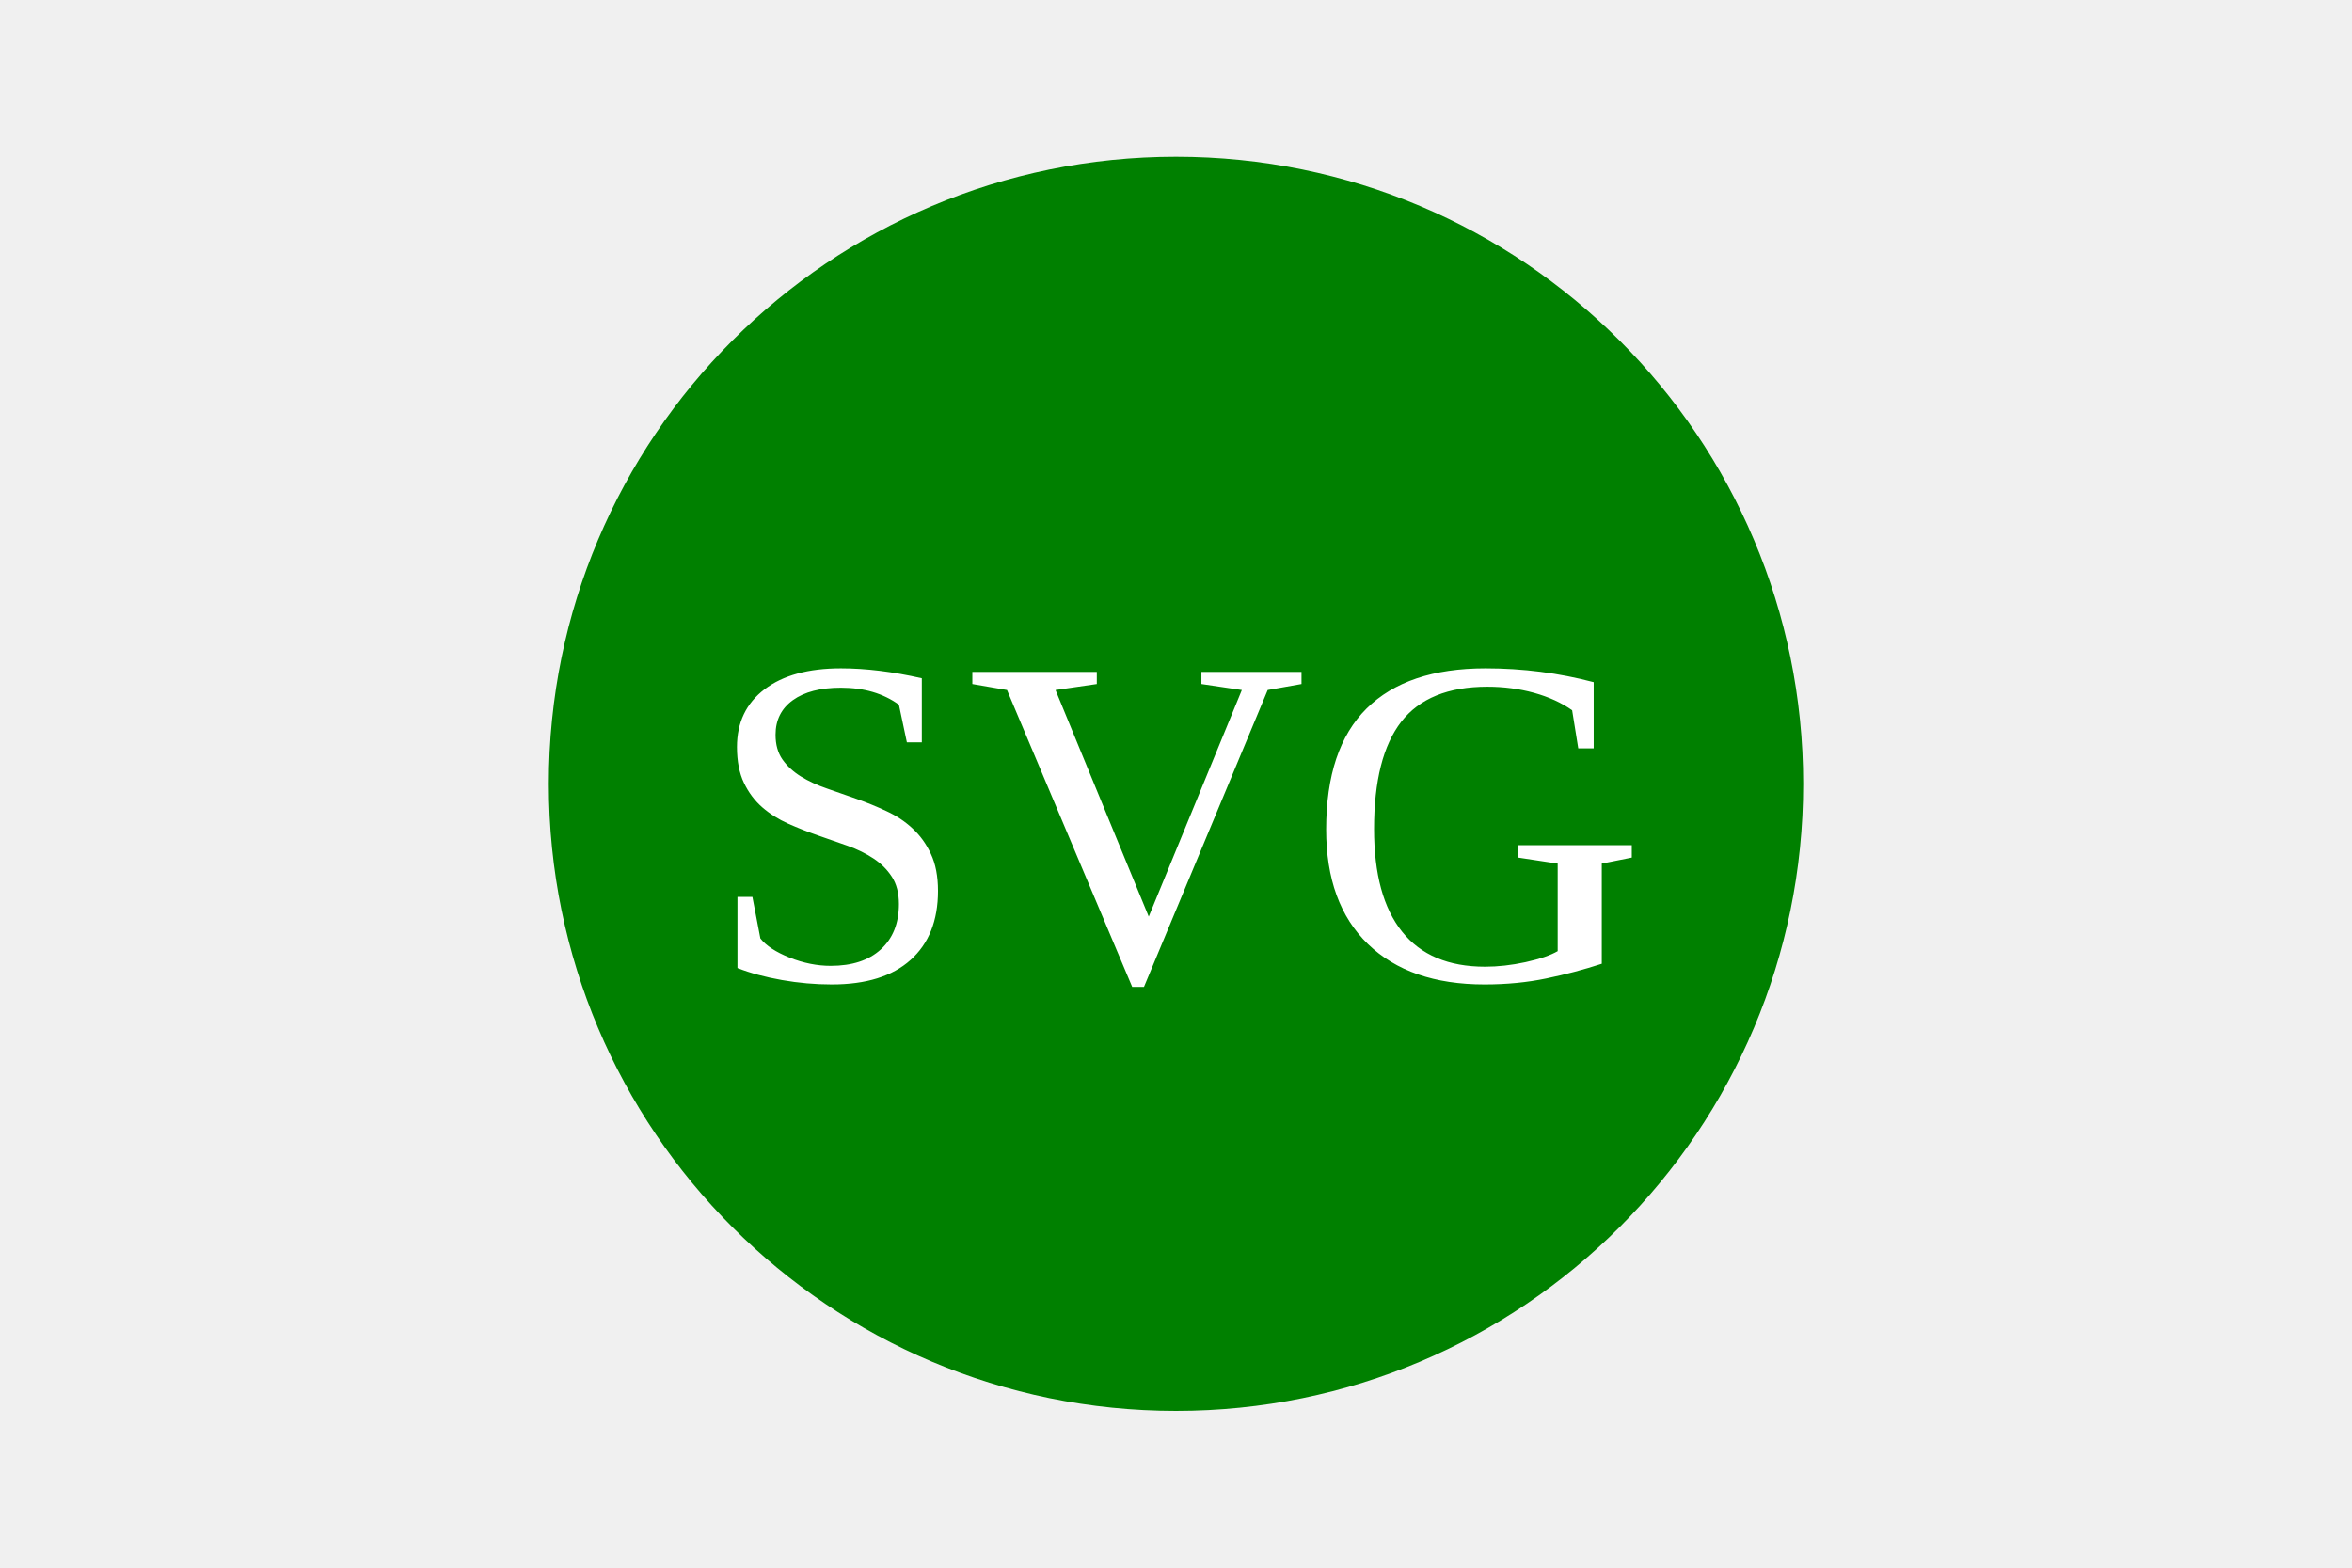
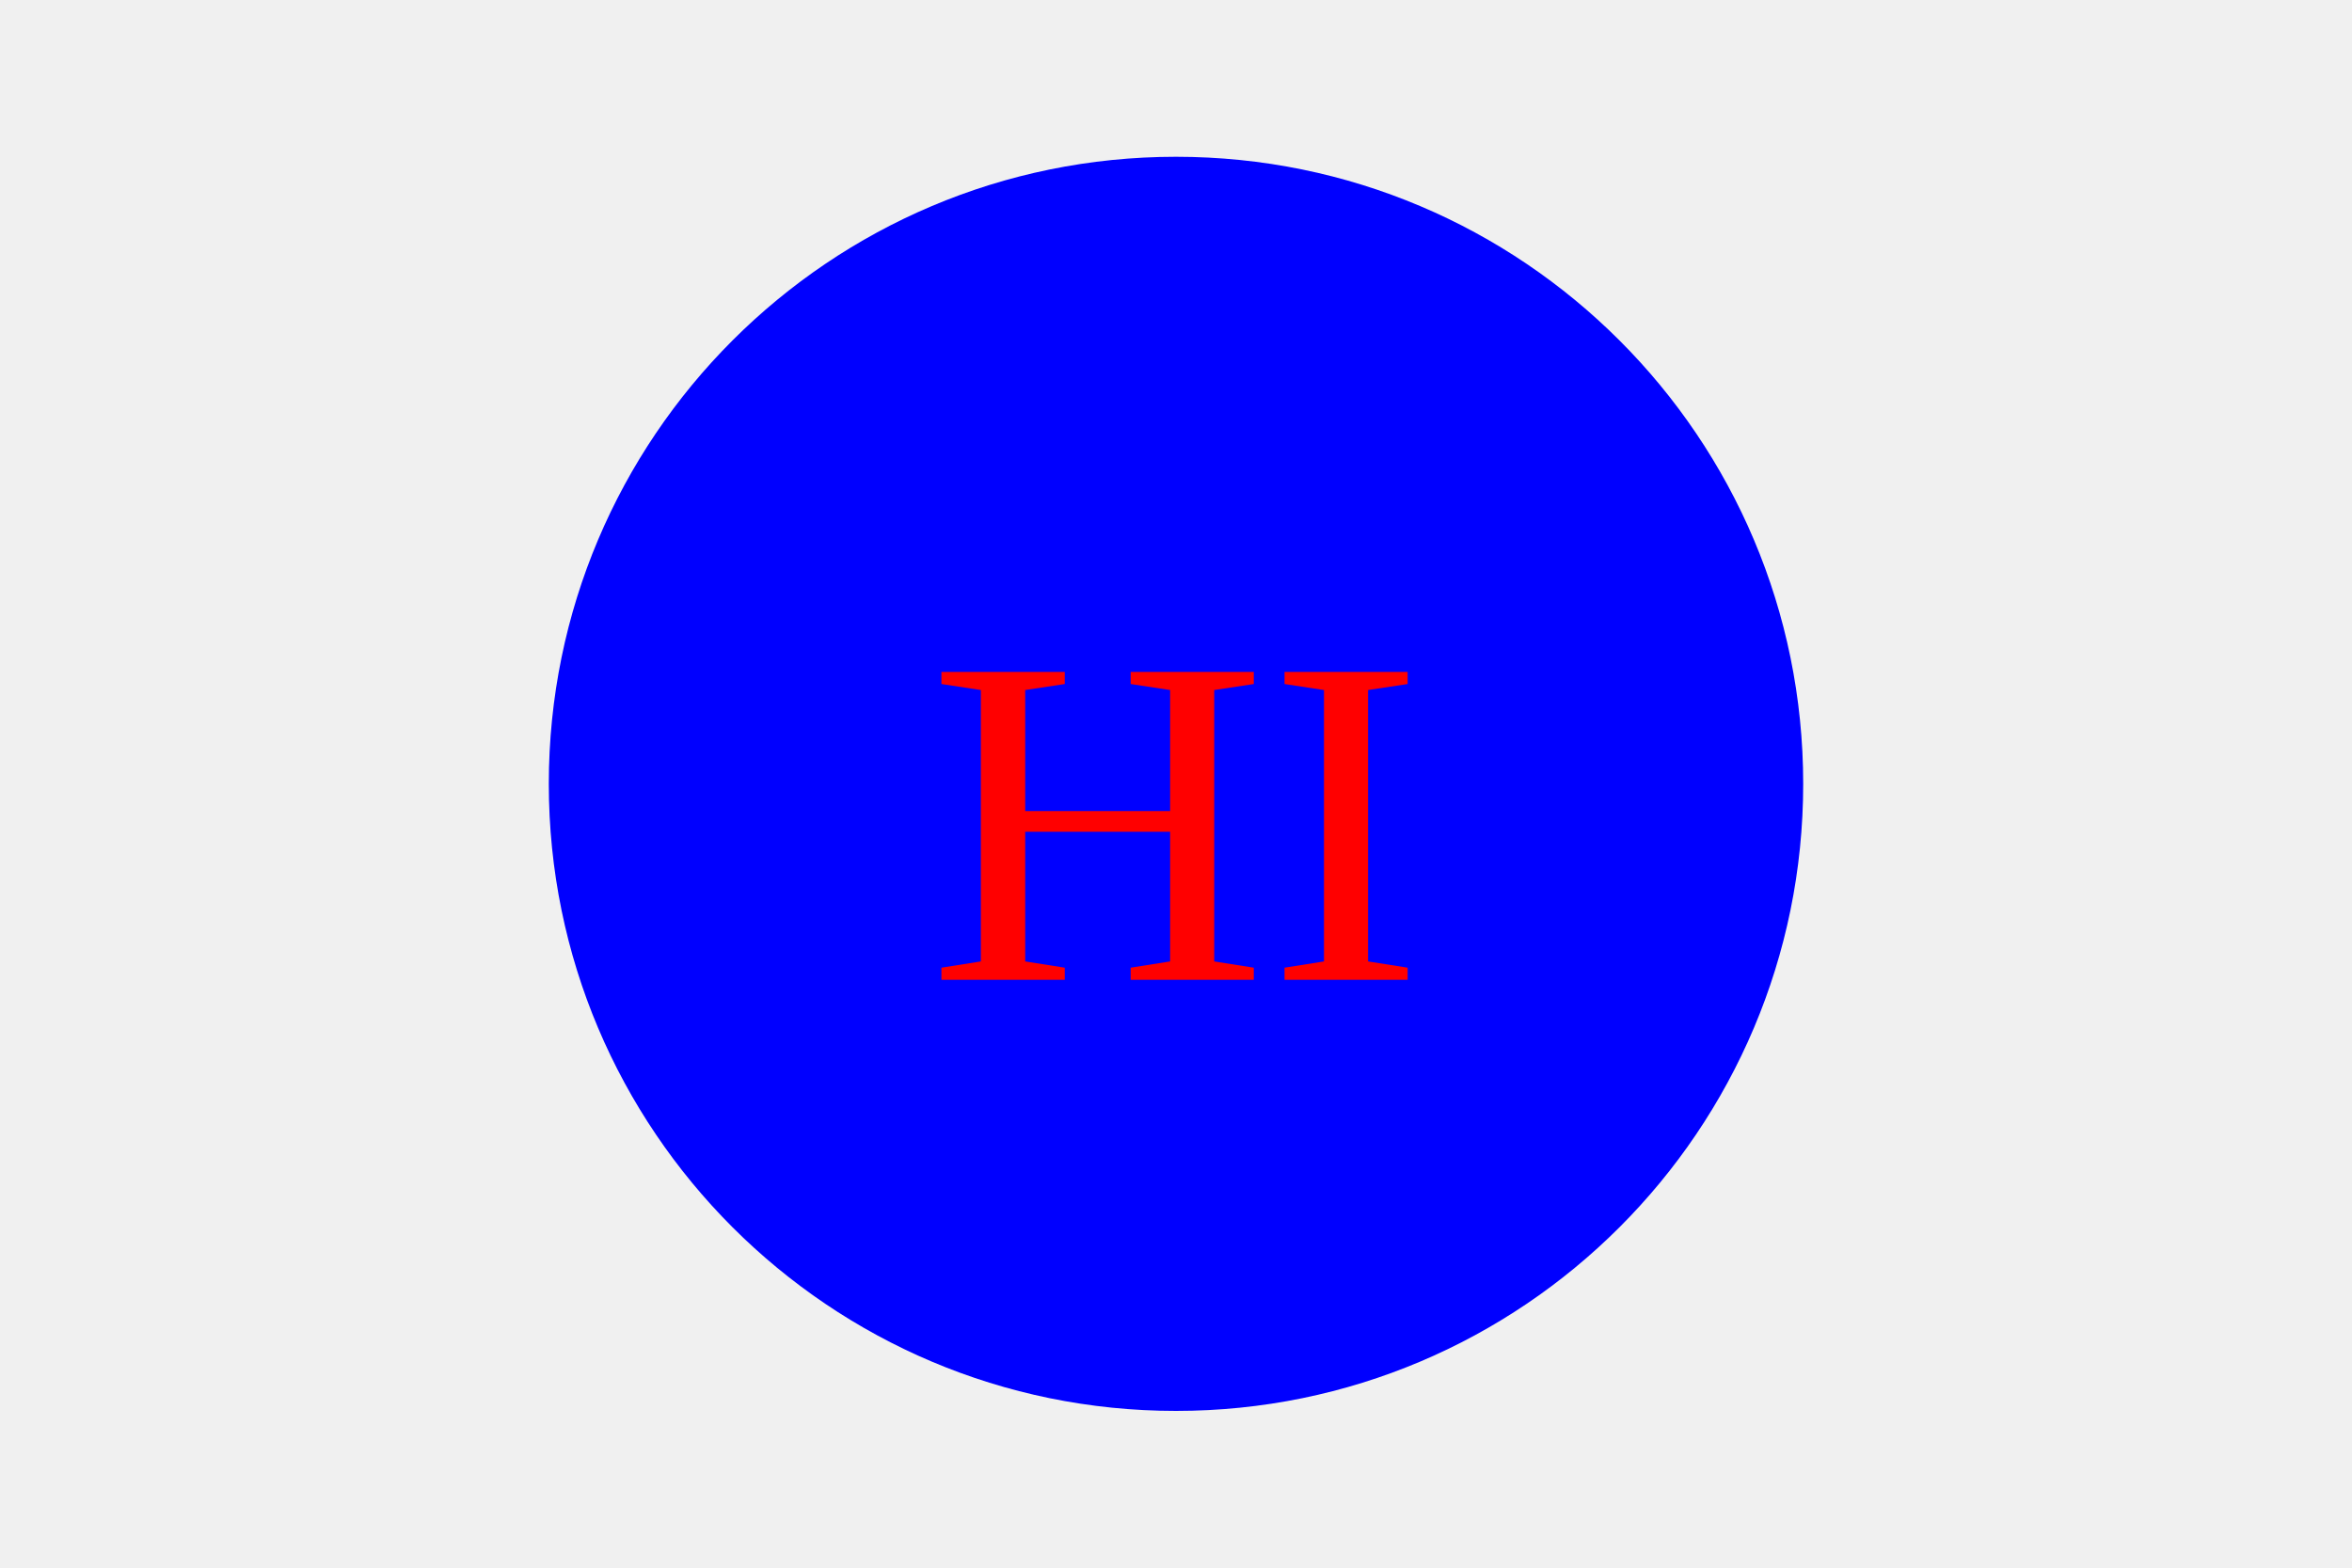
<svg xmlns="http://www.w3.org/2000/svg" width="300" height="200">
-   <circle cx="150" cy="100" r="80" fill="green" />
-   <text x="150" y="125" font-size="60" text-anchor="middle" fill="white">SVG</text>
+   <circle cx="150" cy="100" r="80" fill="blue" />
+   <text x="150" y="125" font-size="60" text-anchor="middle" fill="red">HI</text>
</svg>
